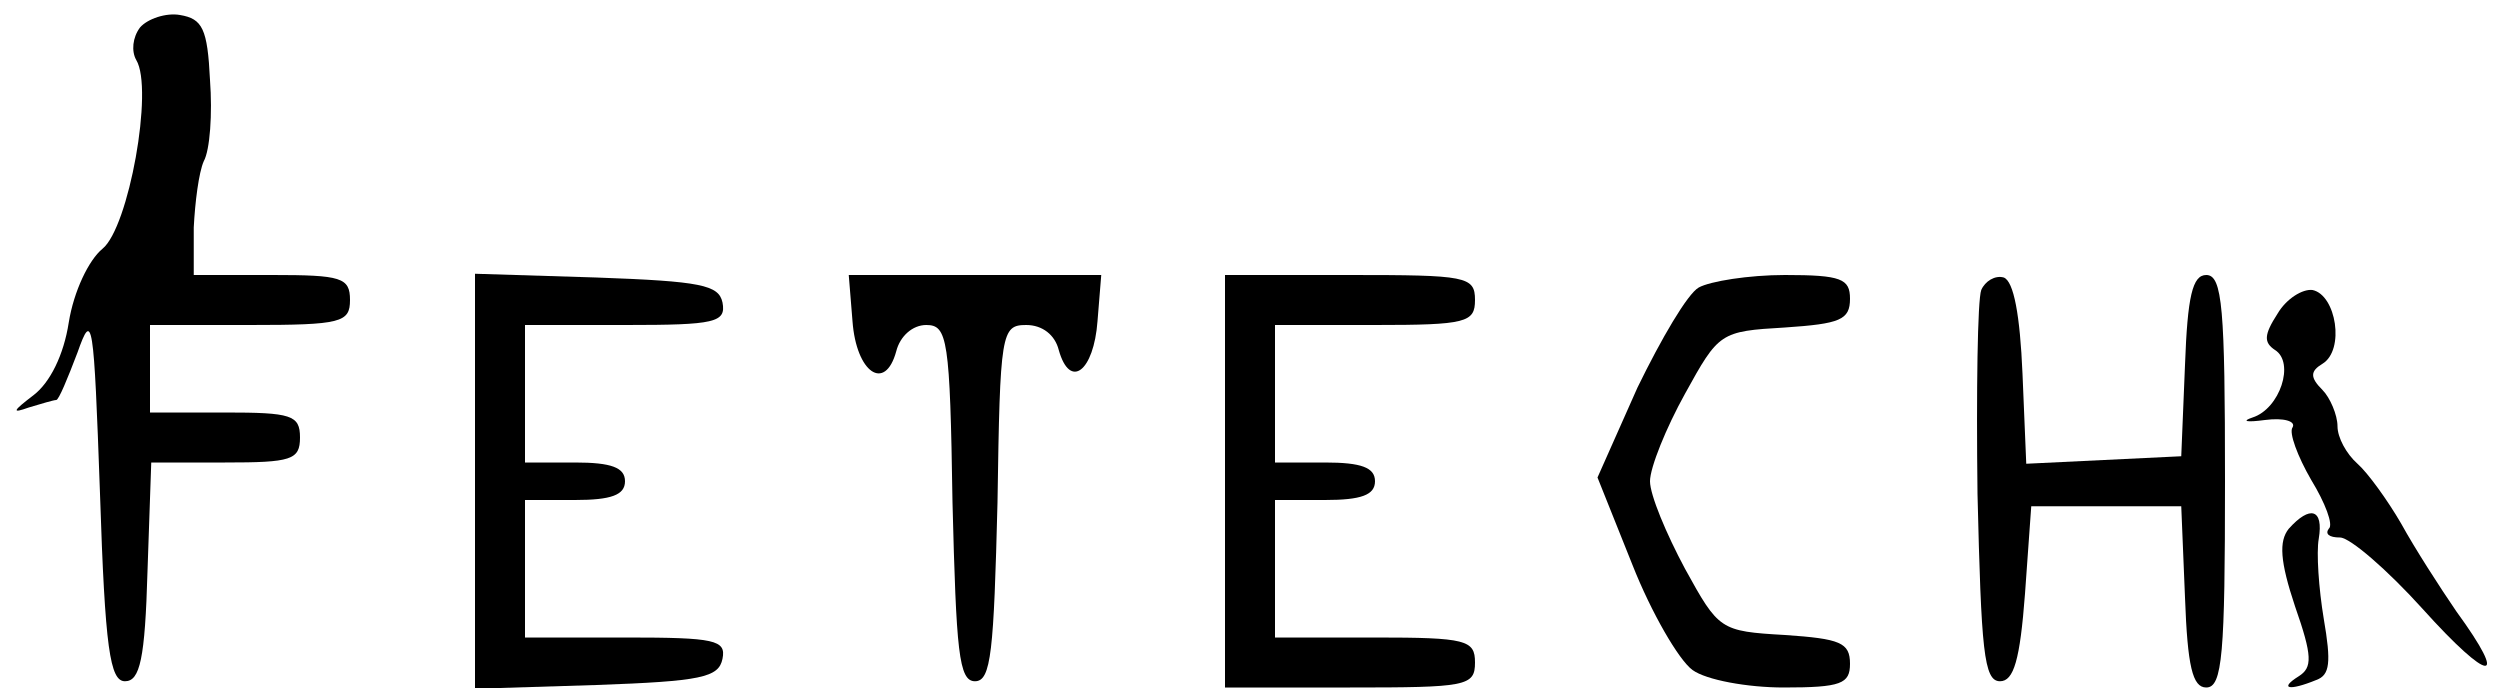
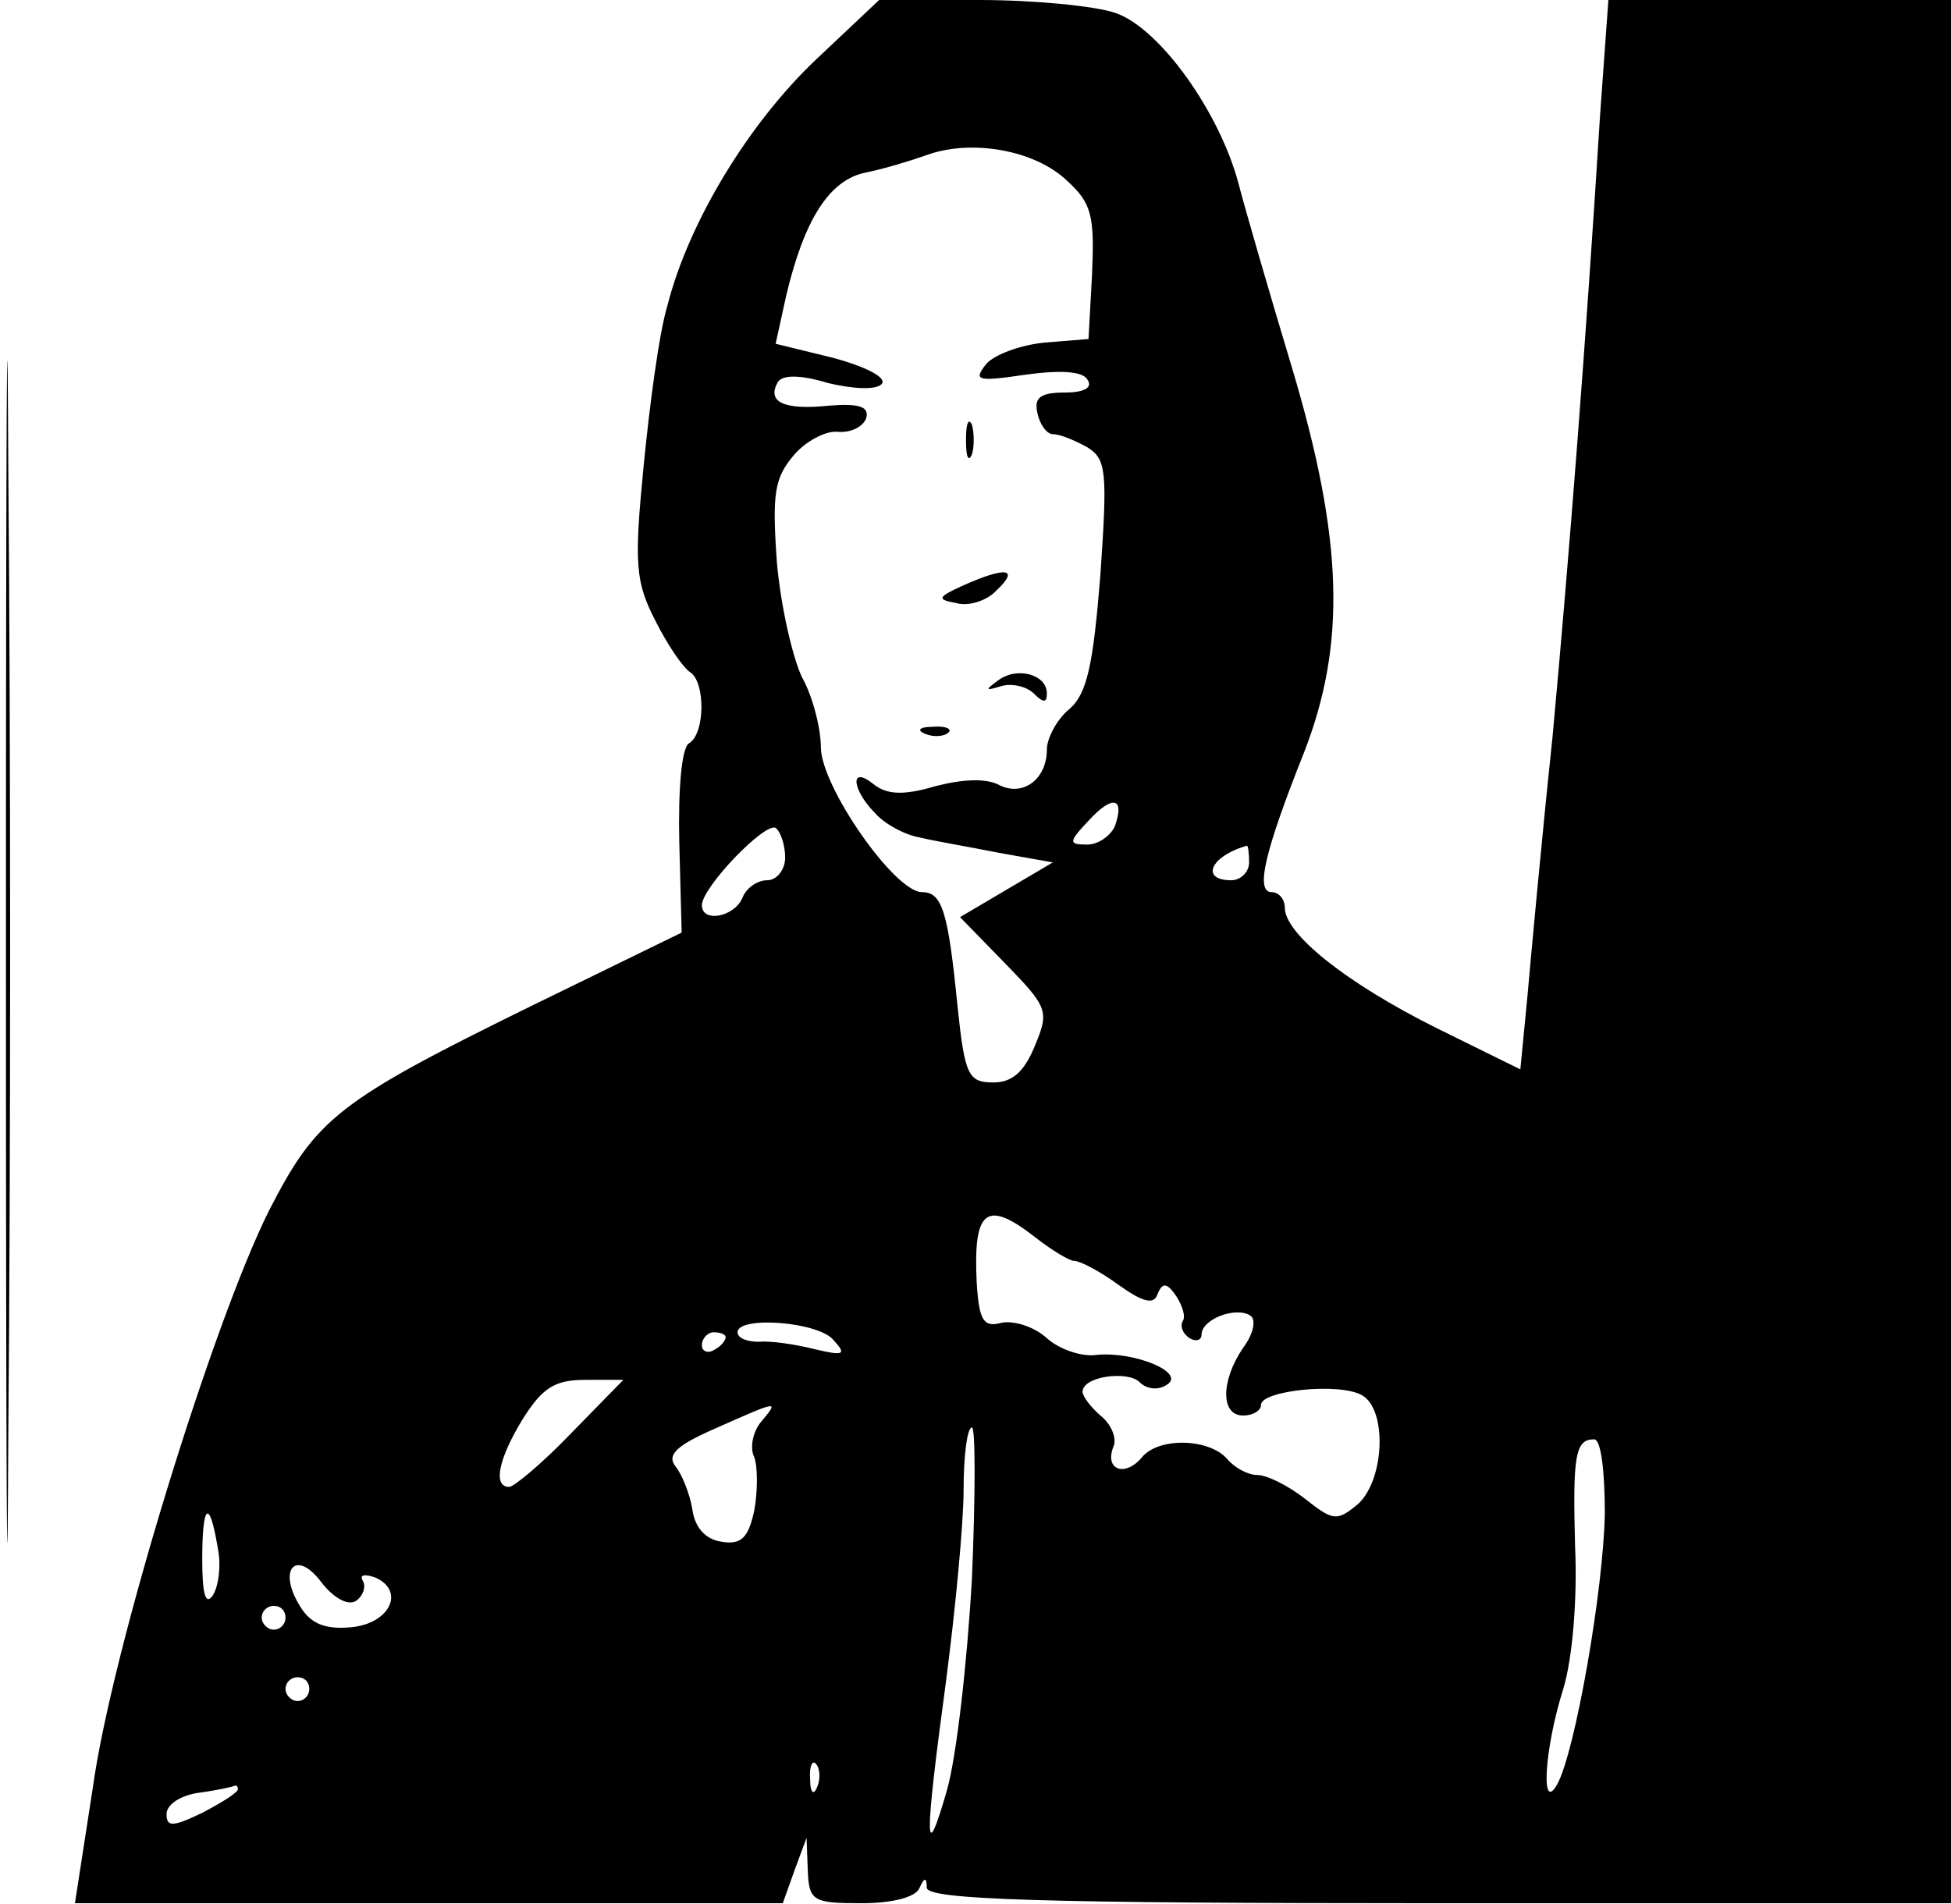
- <svg xmlns="http://www.w3.org/2000/svg" version="1.0" width="200pt" height="55pt" viewBox="0 0 200 55" preserveAspectRatio="xMidYMid meet">
-   <g transform="translate(0,55) scale(0.1,-0.1)" fill="#000000" stroke="none">
-     <path d="M112 528 c-6 -8 -7 -19 -3 -26 14 -23 -6 -134 -27 -151 -11 -9 -23 -34 -27 -59 -4 -26 -15 -48 -28 -58 -17 -13 -18 -15 -4 -10 10 3 20 6 22 6 2 0 9 17 17 38 12 34 13 27 18 -113 4 -124 8 -150 20 -150 12 0 16 18 18 88 l3 87 59 0 c53 0 60 2 60 20 0 18 -7 20 -60 20 l-60 0 0 35 0 35 80 0 c73 0 80 2 80 20 0 18 -7 20 -62 20 l-63 0 0 38 c1 20 4 44 8 53 5 9 7 38 5 65 -2 41 -6 49 -24 52 -11 2 -26 -3 -32 -10z" />
-     <path d="M380 165 l0 -166 97 3 c84 3 98 6 101 21 3 15 -6 17 -77 17 l-81 0 0 55 0 55 40 0 c29 0 40 4 40 15 0 11 -11 15 -40 15 l-40 0 0 55 0 55 81 0 c71 0 80 2 77 18 -3 14 -17 17 -101 20 l-97 3 0 -166z" />
-     <path d="M682 293 c3 -41 26 -57 35 -24 3 12 13 21 24 21 17 0 19 -11 21 -142 3 -119 5 -143 18 -143 13 0 15 24 18 143 2 136 3 142 23 142 13 0 23 -8 26 -20 9 -32 28 -17 31 23 l3 37 -101 0 -101 0 3 -37z" />
-     <path d="M980 165 l0 -165 100 0 c93 0 100 1 100 20 0 18 -7 20 -80 20 l-80 0 0 55 0 55 40 0 c29 0 40 4 40 15 0 11 -11 15 -40 15 l-40 0 0 55 0 55 80 0 c73 0 80 2 80 20 0 19 -7 20 -100 20 l-100 0 0 -165z" />
-     <path d="M1359 320 c-9 -5 -30 -41 -49 -80 l-32 -72 28 -70 c15 -38 37 -76 48 -84 11 -8 44 -14 73 -14 46 0 53 3 53 19 0 17 -8 20 -52 23 -52 3 -53 4 -80 53 -15 28 -28 59 -28 70 0 11 13 43 28 70 27 49 28 50 80 53 44 3 52 6 52 23 0 16 -7 19 -52 19 -29 0 -60 -5 -69 -10z" />
-     <path d="M1585 318 c-3 -8 -4 -81 -3 -163 3 -125 5 -150 18 -150 11 0 16 17 20 70 l5 70 60 0 60 0 3 -73 c2 -55 6 -72 17 -72 13 0 15 27 15 165 0 138 -2 165 -15 165 -11 0 -15 -17 -17 -72 l-3 -73 -62 -3 -62 -3 -3 72 c-2 47 -7 74 -15 77 -7 2 -15 -3 -18 -10z" />
-     <path d="M1822 299 c-11 -17 -11 -23 -2 -29 16 -10 4 -47 -18 -54 -9 -3 -5 -4 10 -2 15 2 25 -1 22 -6 -3 -4 4 -23 15 -42 11 -18 18 -36 14 -39 -3 -4 0 -7 9 -7 8 0 38 -26 66 -57 54 -60 70 -61 27 -2 -13 19 -33 50 -44 70 -11 19 -27 41 -35 48 -9 8 -16 21 -16 30 0 9 -6 23 -12 29 -10 10 -10 15 0 21 18 11 11 55 -8 59 -8 1 -21 -7 -28 -19z" />
-     <path d="M1831 127 c-8 -10 -7 -26 5 -62 14 -40 14 -49 3 -56 -16 -10 -8 -12 14 -3 11 4 12 14 6 49 -4 24 -6 53 -4 64 4 24 -7 27 -24 8z" />
+ <svg xmlns="http://www.w3.org/2000/svg" version="1.0" width="164pt" height="160pt" viewBox="0 0 164 160" preserveAspectRatio="xMidYMid meet">
+   <g transform="translate(0,160) scale(0.1,-0.1)" fill="#000000" stroke="none">
+     <path d="M5 800 c0 -443 1 -624 2 -403 2 222 2 584 0 805 -1 222 -2 41 -2 -402z" />
+     <path d="M686 1550 c-56 -53 -107 -136 -125 -207 -7 -23 -15 -84 -20 -135 -8 -82 -7 -97 10 -130 10 -20 23 -39 29 -43 13 -8 13 -52 -1 -60 -6 -4 -9 -38 -8 -83 l2 -76 -125 -61 c-165 -81 -182 -95 -222 -173 -47 -94 -132 -369 -148 -485 l-15 -97 298 0 297 0 10 28 10 27 1 -27 c1 -26 4 -28 45 -28 26 0 46 5 49 13 4 9 6 9 6 0 1 -10 94 -13 431 -13 l430 0 0 800 0 800 -144 0 -144 0 -7 -97 c-12 -193 -26 -371 -40 -523 -9 -85 -18 -183 -21 -217 l-6 -62 -71 35 c-76 38 -127 79 -127 101 0 7 -5 13 -11 13 -14 0 -6 34 27 117 36 92 33 180 -10 324 -19 63 -39 132 -45 155 -16 60 -66 130 -103 143 -17 6 -69 11 -115 11 l-84 0 -53 -50z m211 -102 c21 -19 23 -30 21 -78 l-3 -55 -37 -3 c-20 -2 -42 -10 -49 -18 -11 -14 -8 -15 33 -9 29 4 48 3 52 -4 5 -7 -3 -11 -19 -11 -20 0 -26 -4 -23 -17 2 -10 8 -18 13 -18 6 0 18 -5 29 -11 16 -10 17 -20 11 -107 -6 -75 -11 -100 -26 -113 -11 -9 -19 -25 -19 -34 0 -25 -20 -40 -40 -30 -11 6 -31 5 -54 -1 -27 -8 -41 -7 -52 2 -20 16 -18 -5 2 -25 8 -9 25 -18 37 -20 12 -3 42 -8 67 -13 l45 -8 -39 -23 -39 -23 38 -39 c36 -37 37 -40 25 -69 -9 -22 -19 -31 -35 -31 -21 0 -24 6 -30 63 -8 81 -13 97 -30 97 -23 0 -85 89 -85 122 0 16 -7 43 -16 59 -8 17 -18 61 -21 97 -4 57 -2 70 14 89 10 12 27 21 37 20 11 -1 21 4 24 11 3 10 -5 13 -31 11 -38 -4 -53 3 -43 20 4 6 19 6 42 -1 21 -5 40 -6 45 -1 5 5 -11 14 -40 22 l-49 12 9 41 c15 63 36 97 67 103 15 3 38 10 52 15 37 13 90 4 117 -22z m40 -543 c-4 -8 -14 -15 -23 -15 -16 0 -16 2 1 20 20 22 31 20 22 -5z m-277 -26 c0 -10 -7 -19 -15 -19 -9 0 -18 -7 -21 -15 -7 -16 -34 -21 -34 -6 0 15 53 70 62 65 4 -3 8 -14 8 -25z m390 -4 c0 -8 -7 -15 -15 -15 -26 0 -18 20 13 29 1 1 2 -6 2 -14z m-180 -315 c14 -11 29 -20 33 -20 5 0 22 -9 37 -20 21 -15 30 -17 33 -8 4 10 8 10 16 -2 5 -8 8 -17 5 -21 -2 -4 0 -10 6 -14 5 -3 10 -2 10 3 0 13 29 24 41 16 5 -3 3 -15 -6 -27 -19 -28 -19 -57 0 -57 8 0 15 4 15 9 0 12 66 19 85 8 21 -12 19 -70 -3 -91 -18 -15 -21 -15 -45 4 -14 11 -32 20 -40 20 -8 0 -19 6 -25 13 -15 18 -58 19 -72 2 -14 -17 -32 -11 -24 9 3 7 -2 19 -11 26 -8 7 -15 16 -15 20 0 13 38 18 48 8 6 -6 16 -7 23 -2 16 10 -27 28 -59 25 -13 -2 -32 5 -42 14 -11 10 -28 15 -38 13 -15 -4 -19 1 -21 34 -3 61 8 70 49 38z m-169 -87 c11 -12 8 -13 -17 -7 -16 4 -37 7 -46 6 -10 0 -18 3 -18 8 0 14 69 9 81 -7z m-91 3 c0 -3 -4 -8 -10 -11 -5 -3 -10 -1 -10 4 0 6 5 11 10 11 6 0 10 -2 10 -4z m-130 -81 c-24 -25 -48 -45 -52 -45 -14 0 -9 24 12 58 16 25 26 32 52 32 l32 0 -44 -45z m160 10 c-7 -8 -10 -22 -6 -30 3 -8 3 -29 0 -45 -5 -23 -11 -29 -28 -26 -13 2 -22 12 -24 27 -2 13 -9 30 -14 36 -8 10 1 18 33 32 54 24 54 24 39 6z m177 -132 c-4 -71 -13 -150 -21 -178 -19 -66 -19 -43 -1 90 8 61 15 134 15 163 0 28 3 52 7 52 3 0 3 -57 0 -127z m532 55 c-1 -64 -25 -201 -40 -228 -14 -25 -11 29 5 80 8 26 12 77 10 120 -2 76 0 90 16 90 6 0 9 -28 9 -62z m-1166 -29 c3 -14 1 -32 -4 -40 -6 -9 -9 0 -9 30 0 47 6 52 13 10z m116 -45 c6 4 9 12 6 17 -3 5 1 6 10 3 26 -11 13 -39 -20 -42 -22 -2 -34 3 -43 18 -19 31 -3 48 18 20 10 -13 22 -20 29 -16z m-59 -14 c0 -5 -4 -10 -10 -10 -5 0 -10 5 -10 10 0 6 5 10 10 10 6 0 10 -4 10 -10z m20 -60 c0 -5 -4 -10 -10 -10 -5 0 -10 5 -10 10 0 6 5 10 10 10 6 0 10 -4 10 -10z m427 -82 c-3 -8 -6 -5 -6 6 -1 11 2 17 5 13 3 -3 4 -12 1 -19z m-487 -2 c0 -3 -13 -11 -30 -20 -25 -12 -30 -12 -30 -1 0 8 12 16 28 18 15 2 28 5 30 6 1 0 2 -1 2 -3z" />
+     <path d="M812 1230 c0 -14 2 -19 5 -12 2 6 2 18 0 25 -3 6 -5 1 -5 -13z" />
+     <path d="M810 1108 c-22 -10 -23 -12 -6 -15 10 -3 26 2 34 11 19 18 8 20 -28 4z" />
+     <path d="M839 1028 c-11 -8 -11 -9 2 -5 9 3 22 0 28 -6 8 -8 11 -8 11 0 0 16 -25 23 -41 11z" />
+     <path d="M778 983 c7 -3 16 -2 19 1 4 3 -2 6 -13 5 -11 0 -14 -3 -6 -6z" />
  </g>
</svg>
